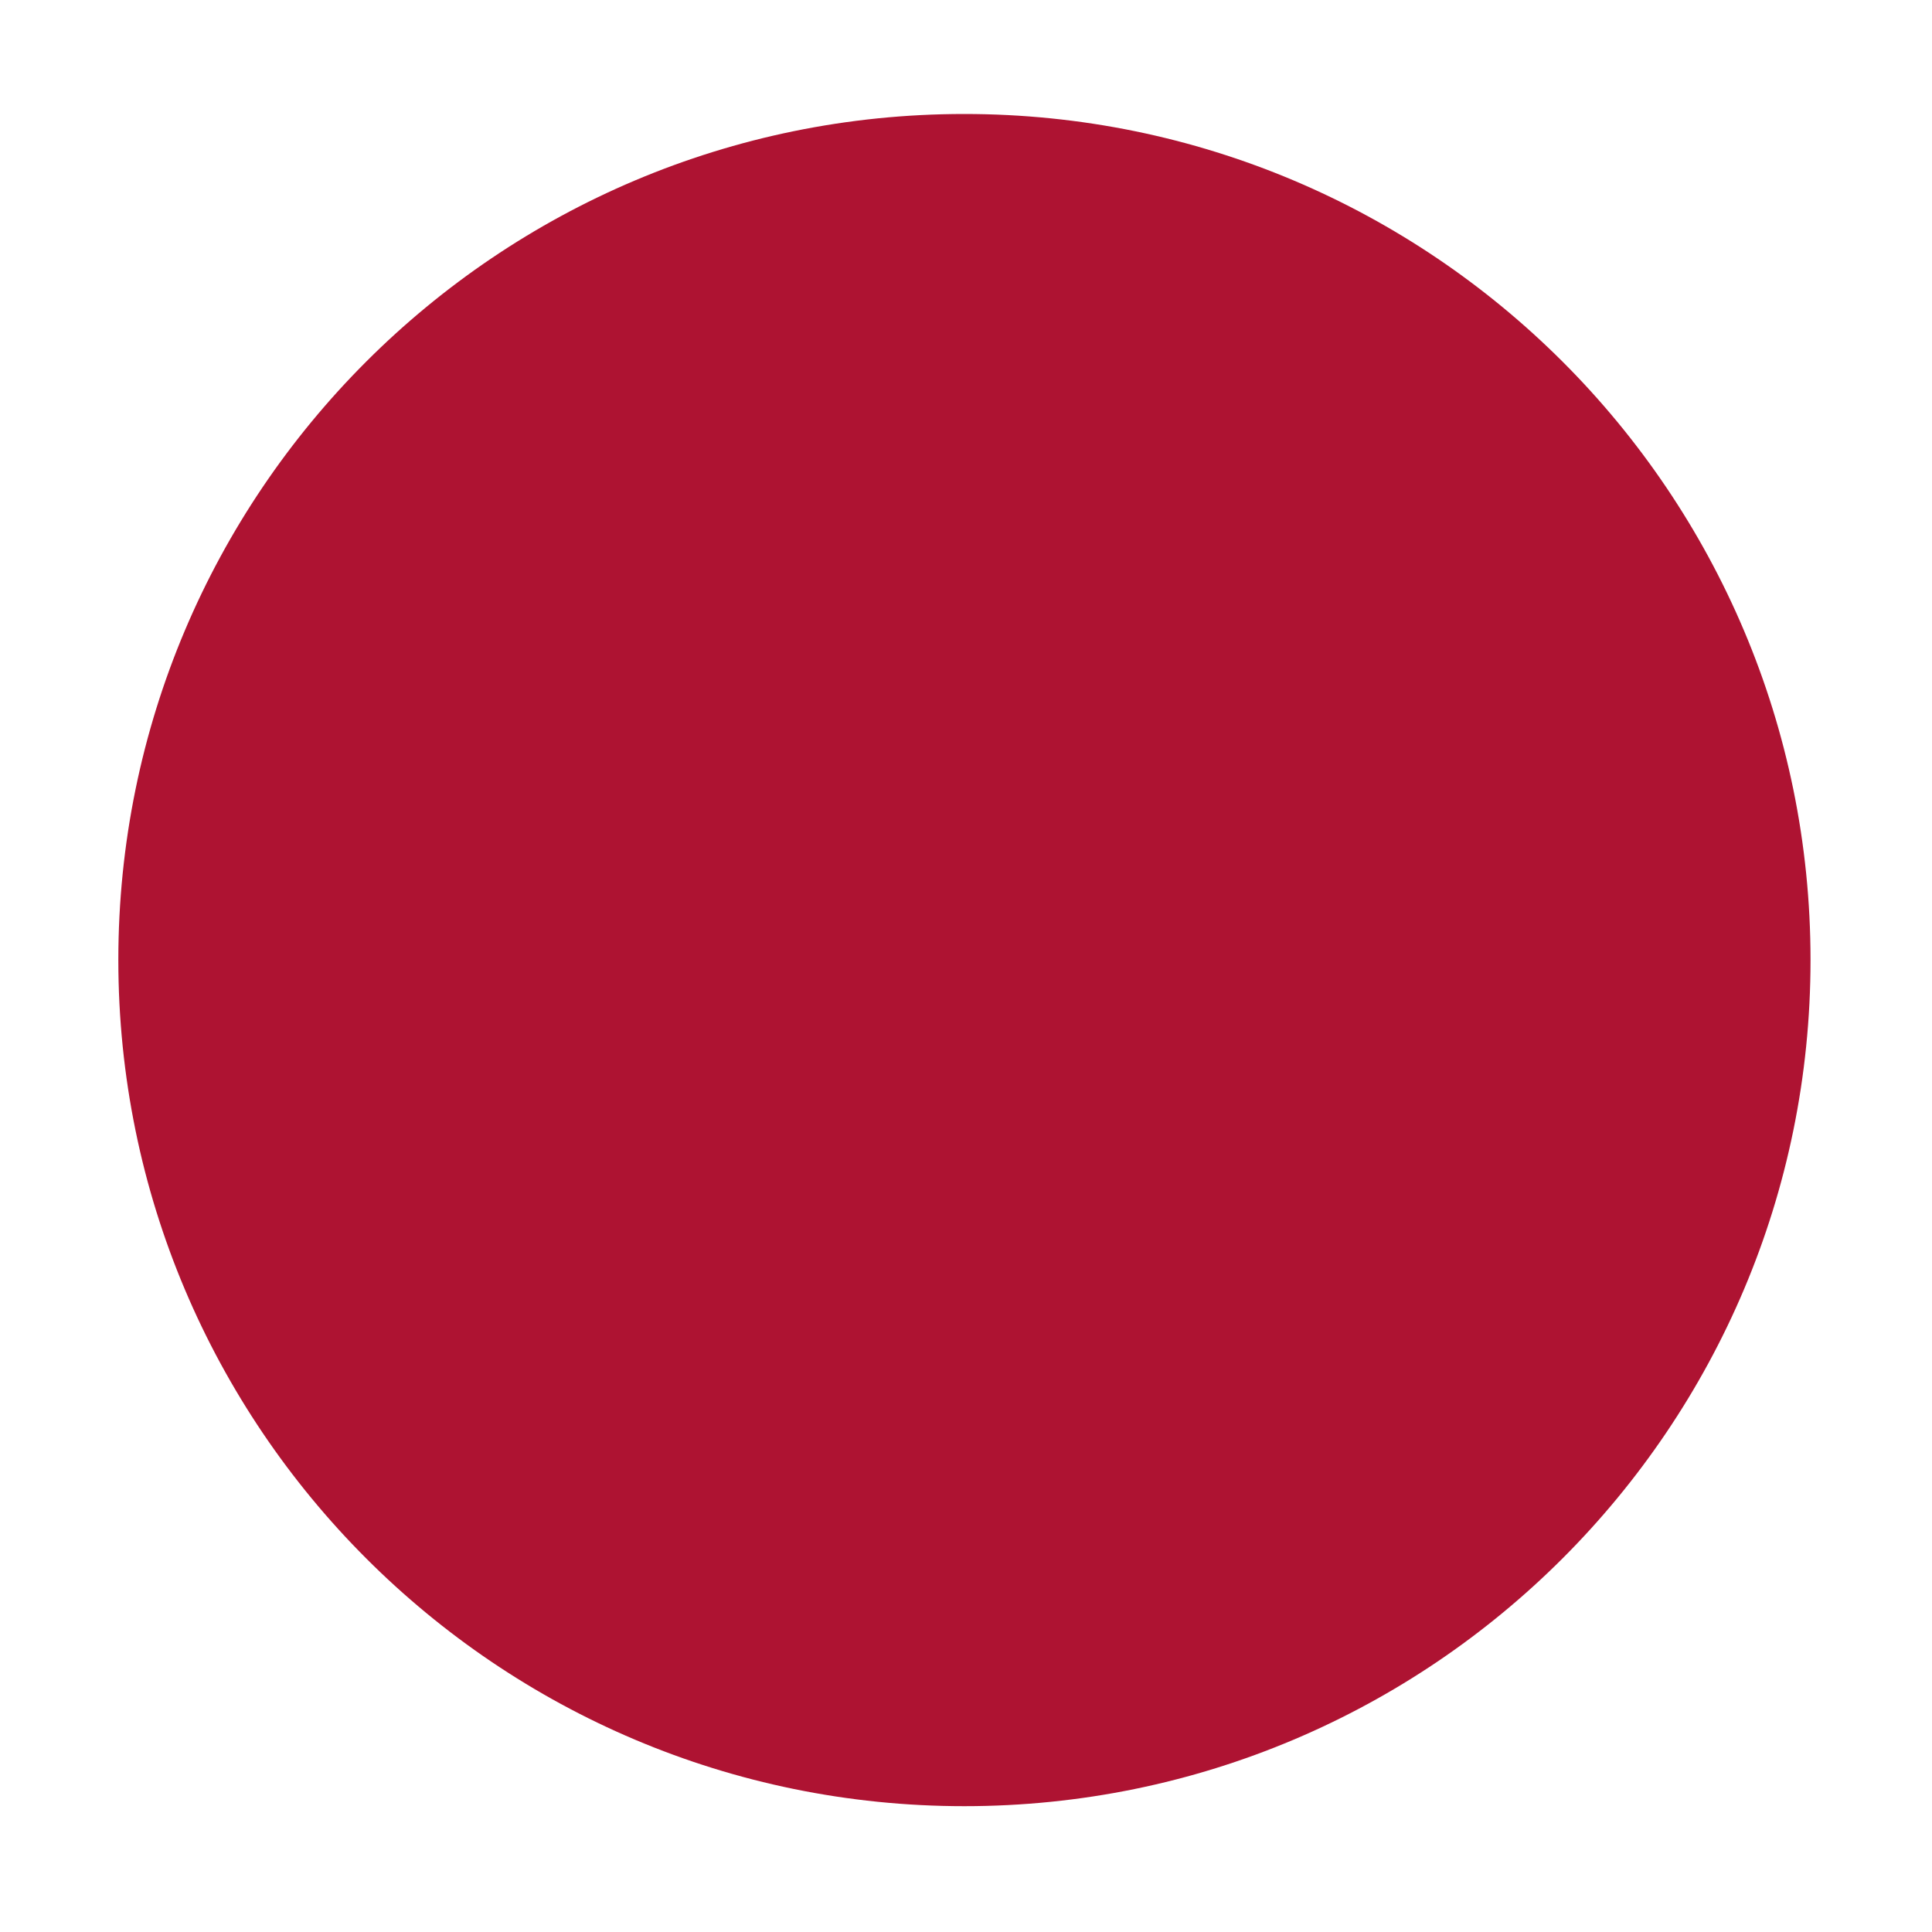
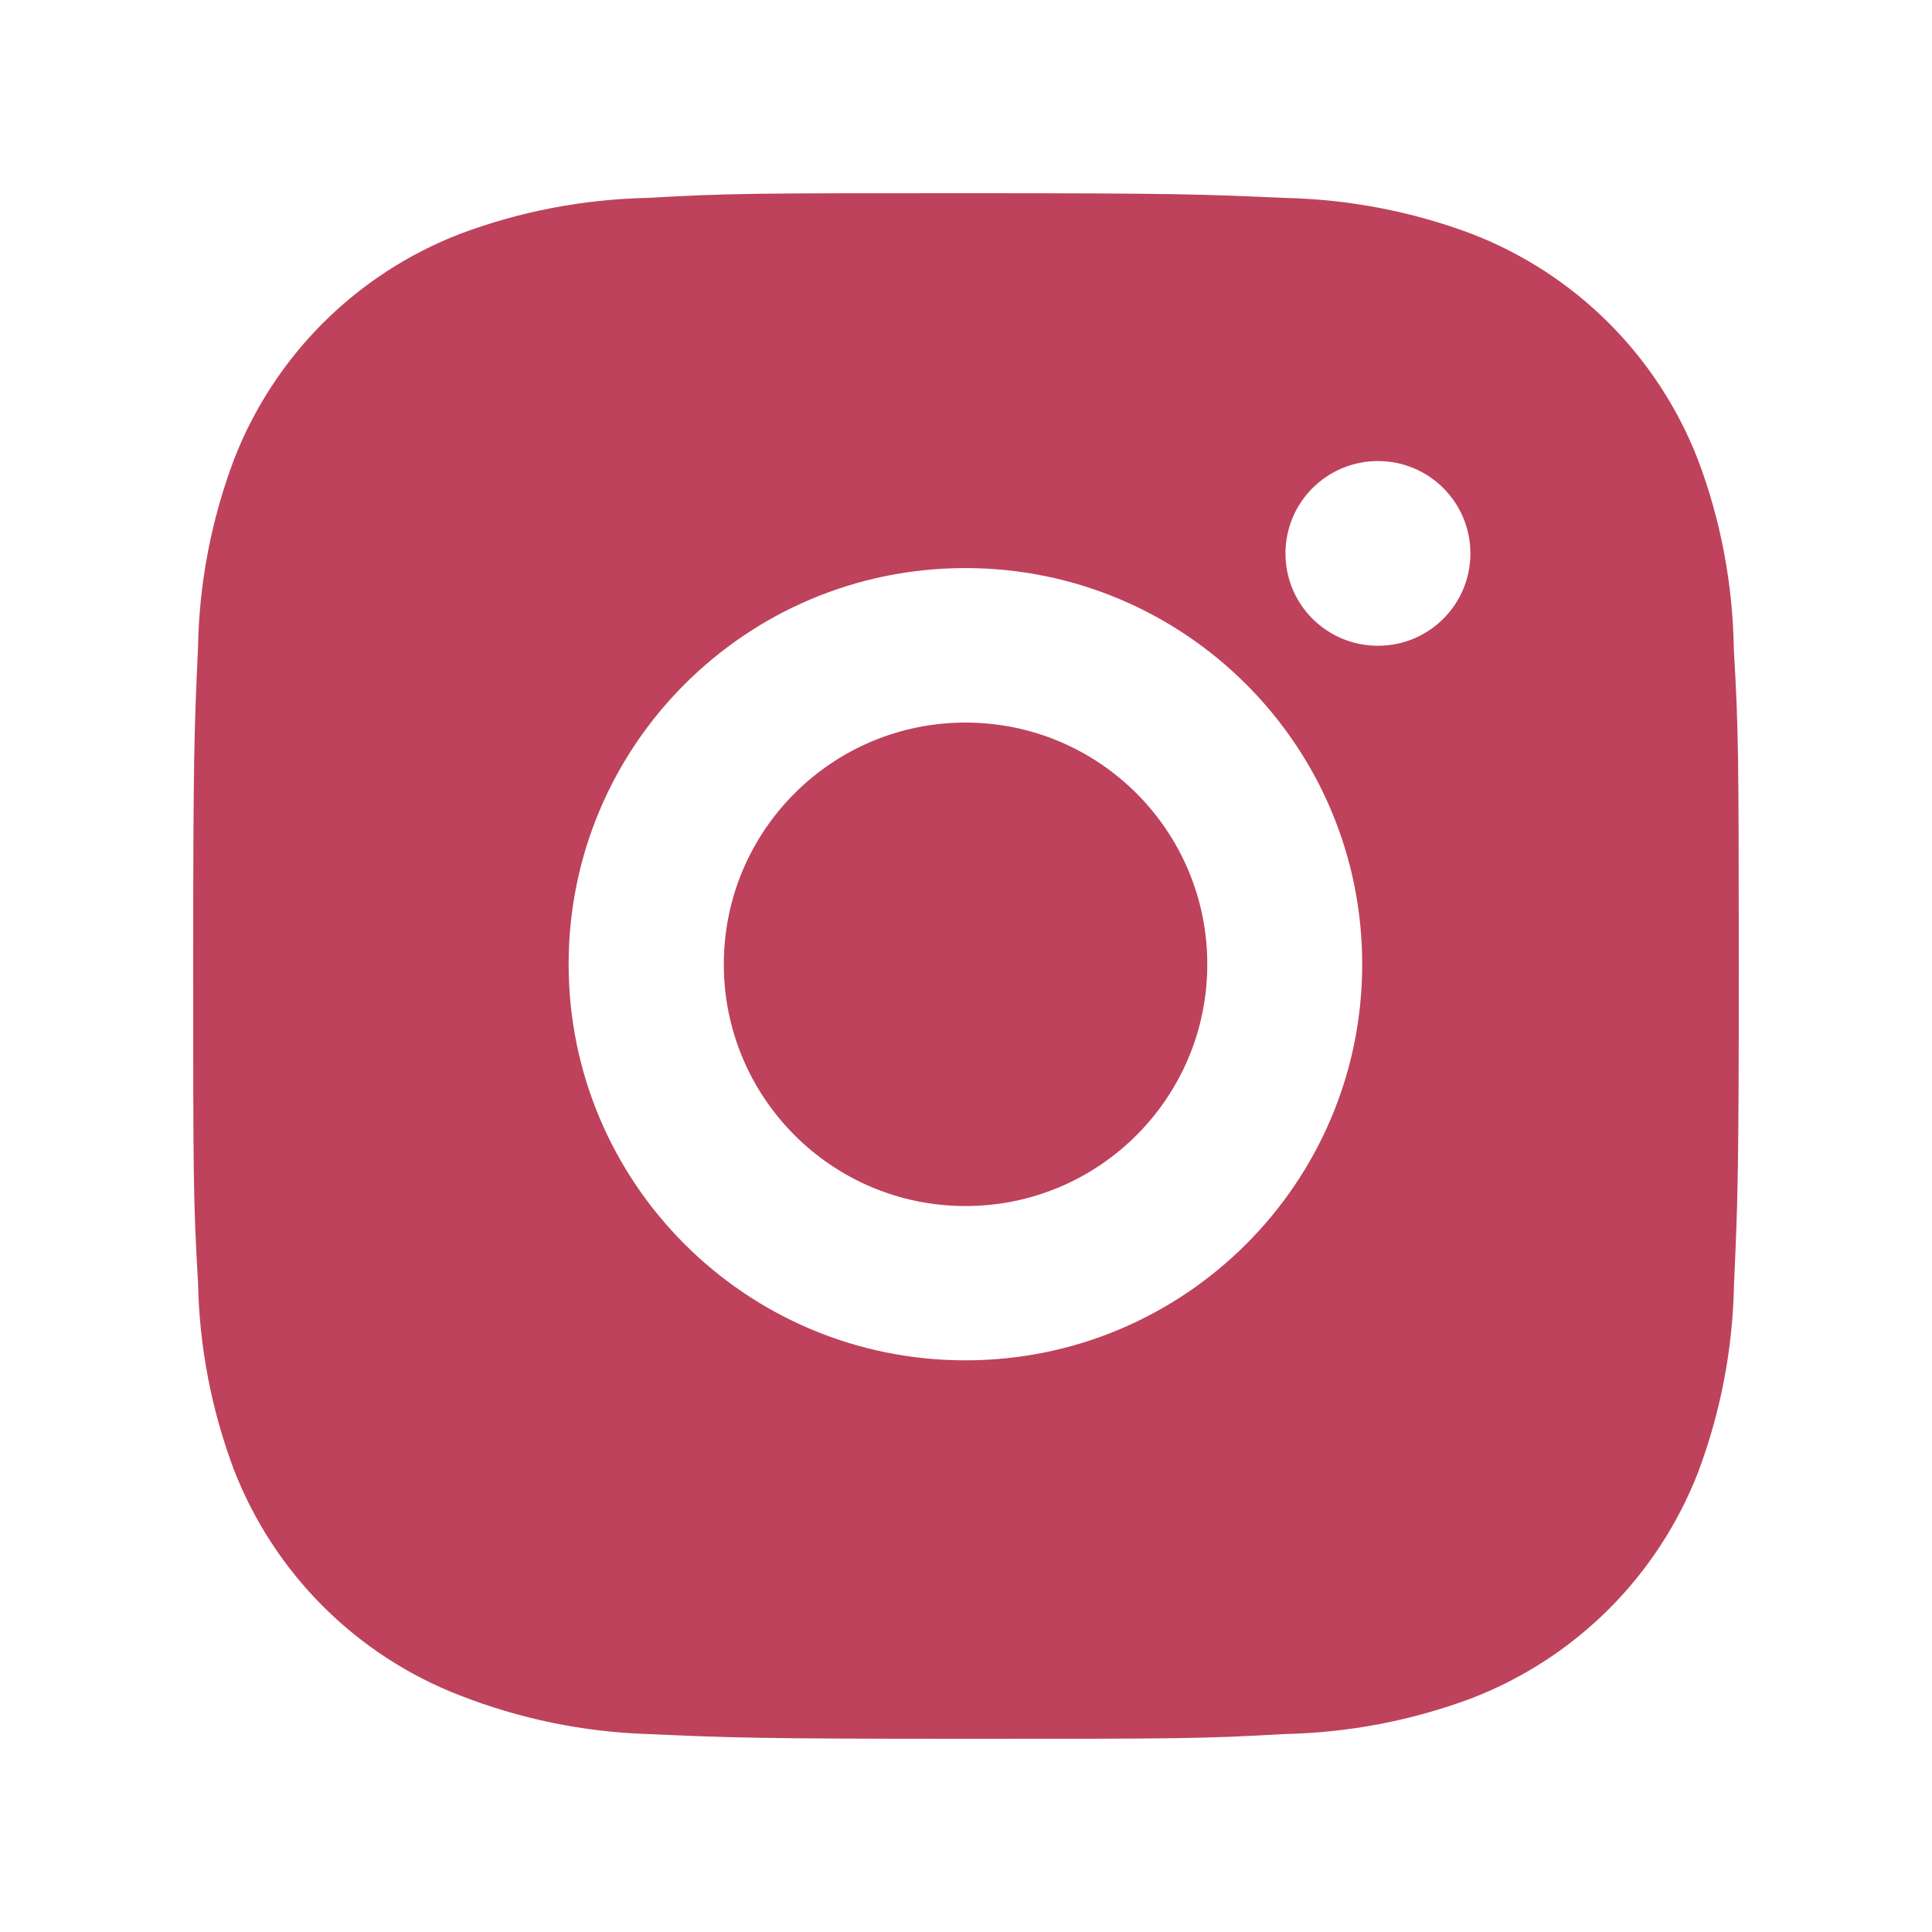
- <svg xmlns="http://www.w3.org/2000/svg" width="8" height="8" viewBox="0 0 8 8" fill="none">
-   <path d="M3.993 7.479C5.928 7.479 7.497 5.91 7.497 3.975C7.497 2.04 5.928 0.472 3.993 0.472C2.058 0.472 0.49 2.04 0.49 3.975C0.49 5.91 2.058 7.479 3.993 7.479Z" fill="#AE1332" />
+ <svg xmlns="http://www.w3.org/2000/svg" width="28" height="28" viewBox="0 0 28 28" fill="none">
+   <g opacity="0.8">
+     <path d="M25.128 9.412C25.114 8.471 24.94 7.539 24.607 6.66C24.023 5.158 22.835 3.971 21.331 3.39C20.462 3.063 19.543 2.888 18.612 2.868C17.416 2.815 17.036 2.8 13.999 2.8C10.961 2.8 10.572 2.8 9.384 2.868C8.455 2.888 7.536 3.063 6.666 3.39C5.162 3.971 3.973 5.158 3.391 6.66C3.064 7.528 2.887 8.445 2.87 9.373C2.816 10.569 2.8 10.948 2.8 13.98C2.8 17.013 2.8 17.4 2.87 18.587C2.888 19.516 3.064 20.433 3.391 21.303C3.974 22.803 5.162 23.991 6.667 24.572C7.533 24.91 8.452 25.101 9.385 25.131C10.583 25.184 10.963 25.2 14 25.2C17.038 25.2 17.427 25.2 18.615 25.131C19.544 25.112 20.463 24.937 21.334 24.61C22.838 24.028 24.026 22.841 24.609 21.34C24.936 20.471 25.112 19.555 25.13 18.625C25.184 17.43 25.2 17.051 25.2 14.017C25.198 10.985 25.198 10.6 25.128 9.412ZM13.991 19.715C10.814 19.715 8.241 17.146 8.241 13.974C8.241 10.802 10.814 8.233 13.991 8.233C17.166 8.233 19.742 10.802 19.742 13.974C19.742 17.146 17.166 19.715 13.991 19.715ZM19.971 9.359C19.228 9.359 18.63 8.761 18.63 8.021C18.63 7.281 19.228 6.682 19.971 6.682C20.711 6.682 21.31 7.281 21.31 8.021C21.31 8.761 20.711 9.359 19.971 9.359Z" fill="#AE1332" />
+     <path d="M13.993 17.479C15.928 17.479 17.497 15.91 17.497 13.975C17.497 12.04 15.928 10.472 13.993 10.472C12.058 10.472 10.49 12.04 10.49 13.975C10.49 15.91 12.058 17.479 13.993 17.479Z" fill="#AE1332" />
+   </g>
</svg>
